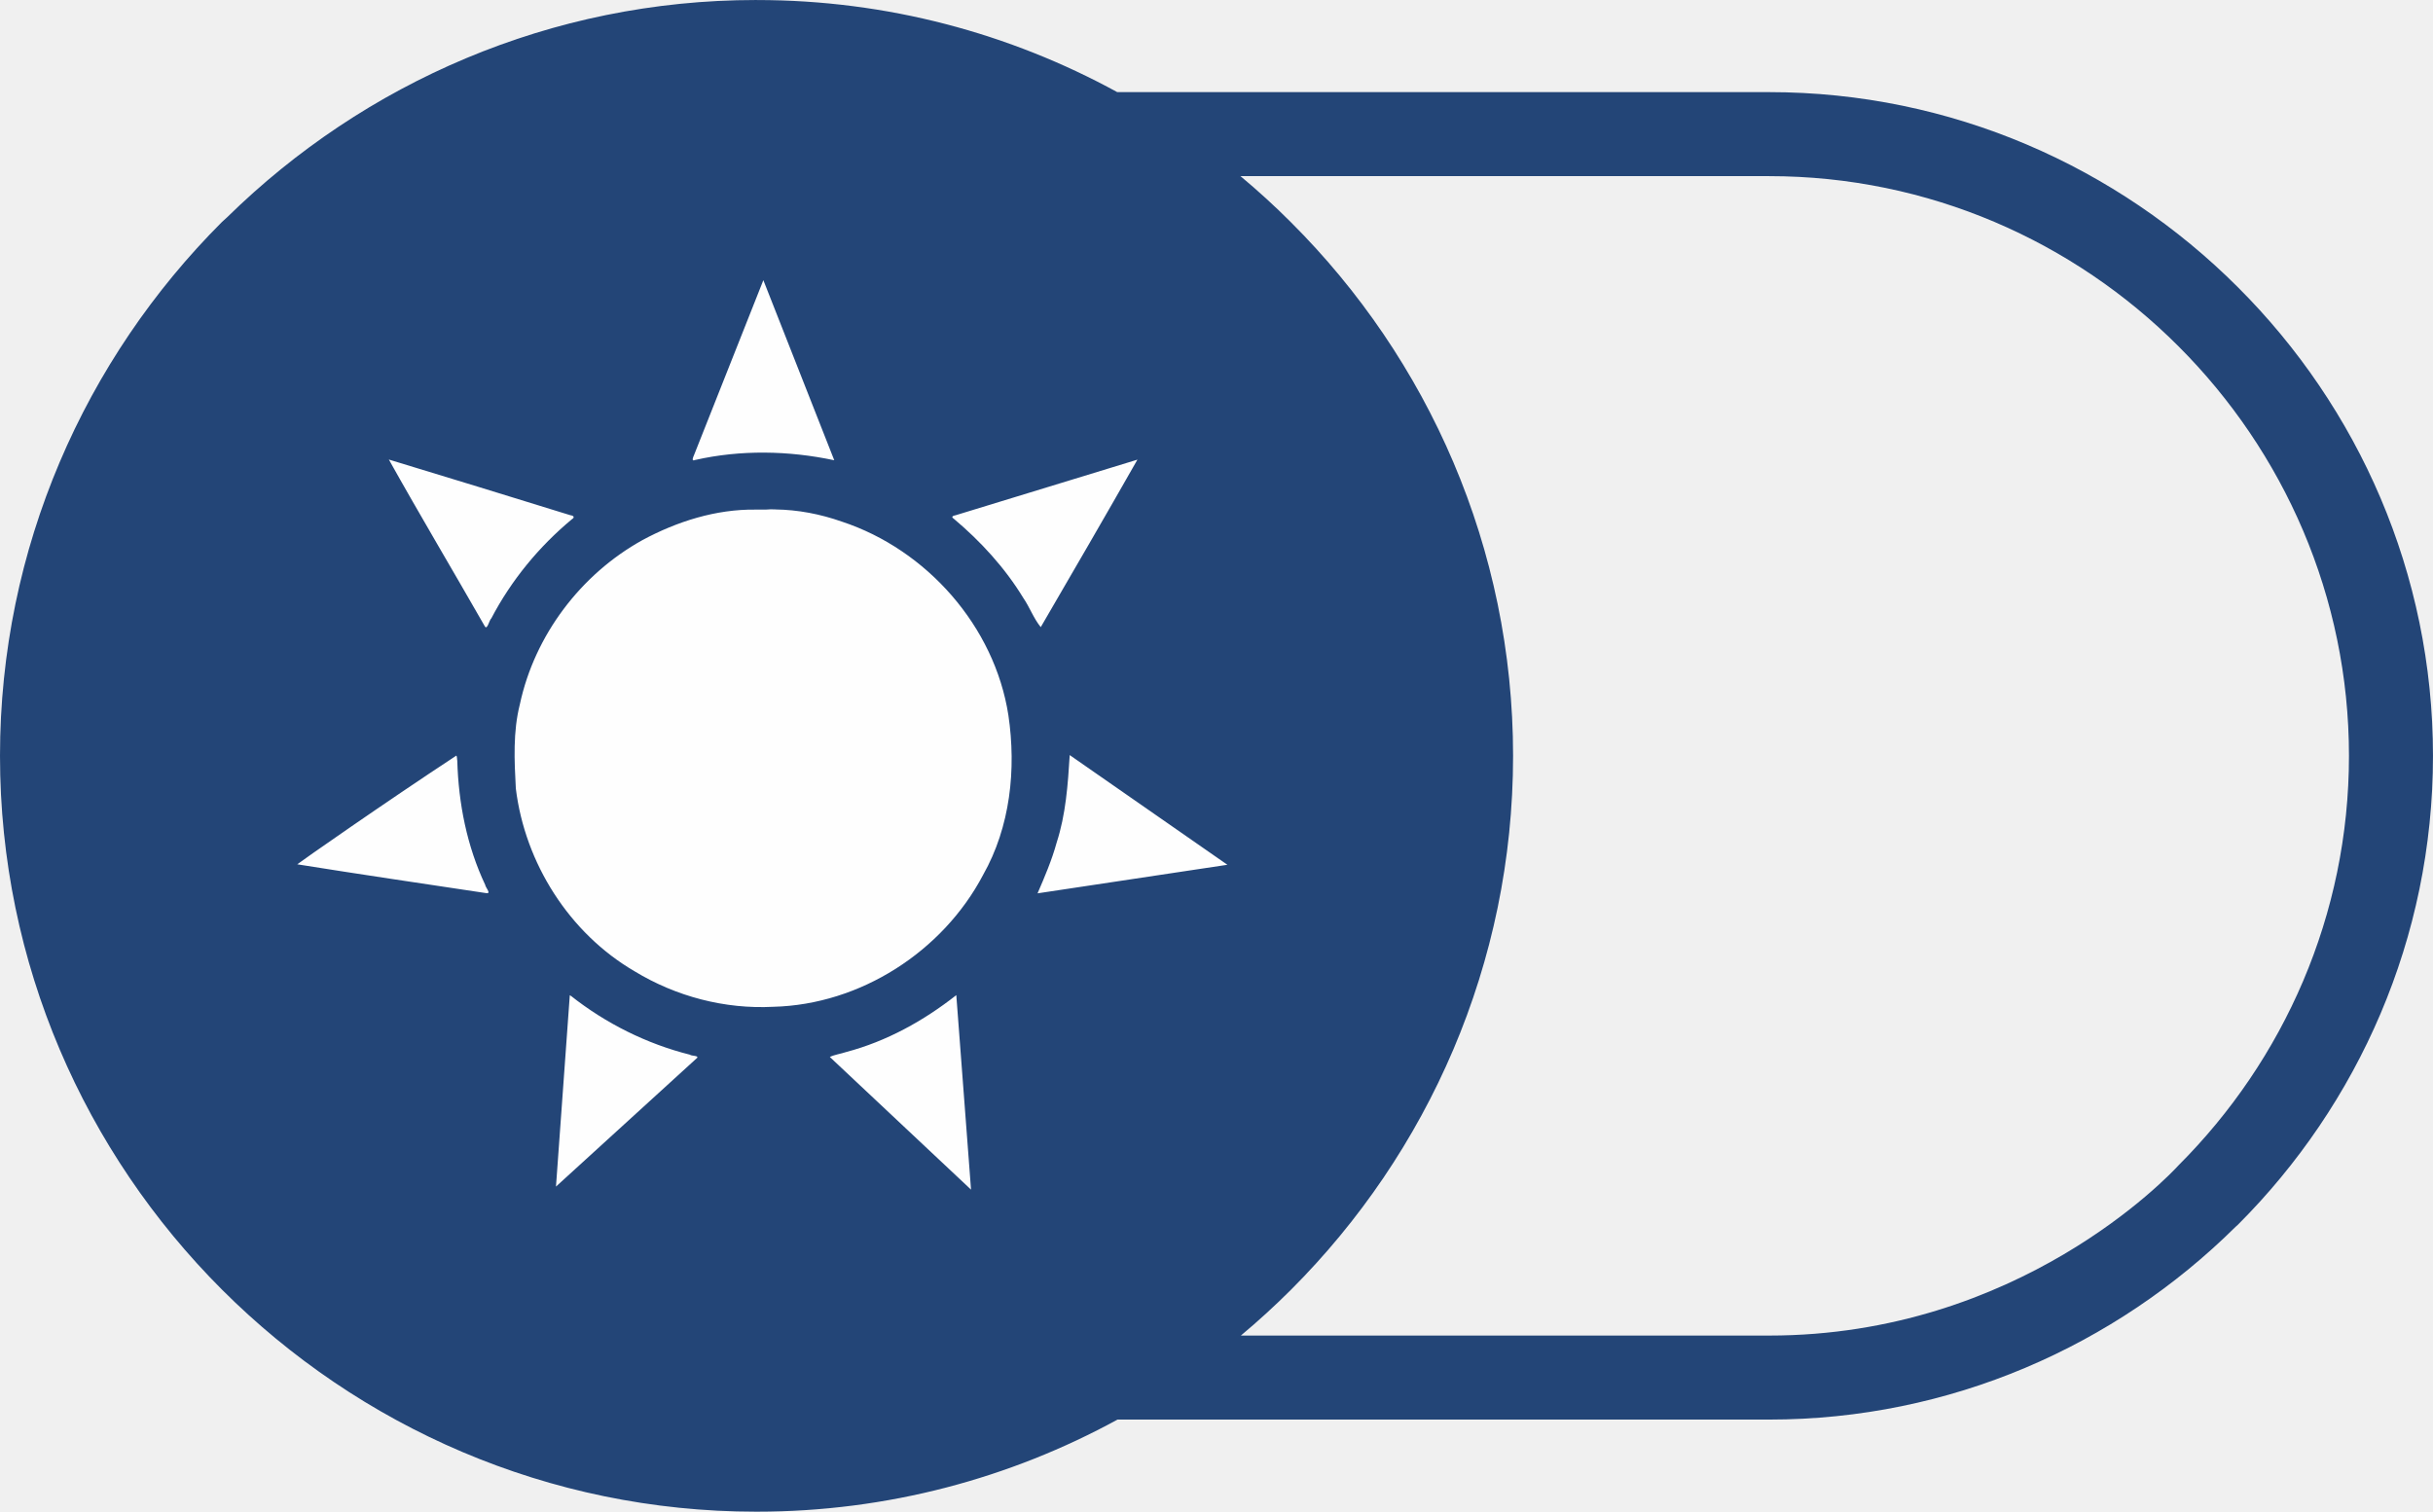
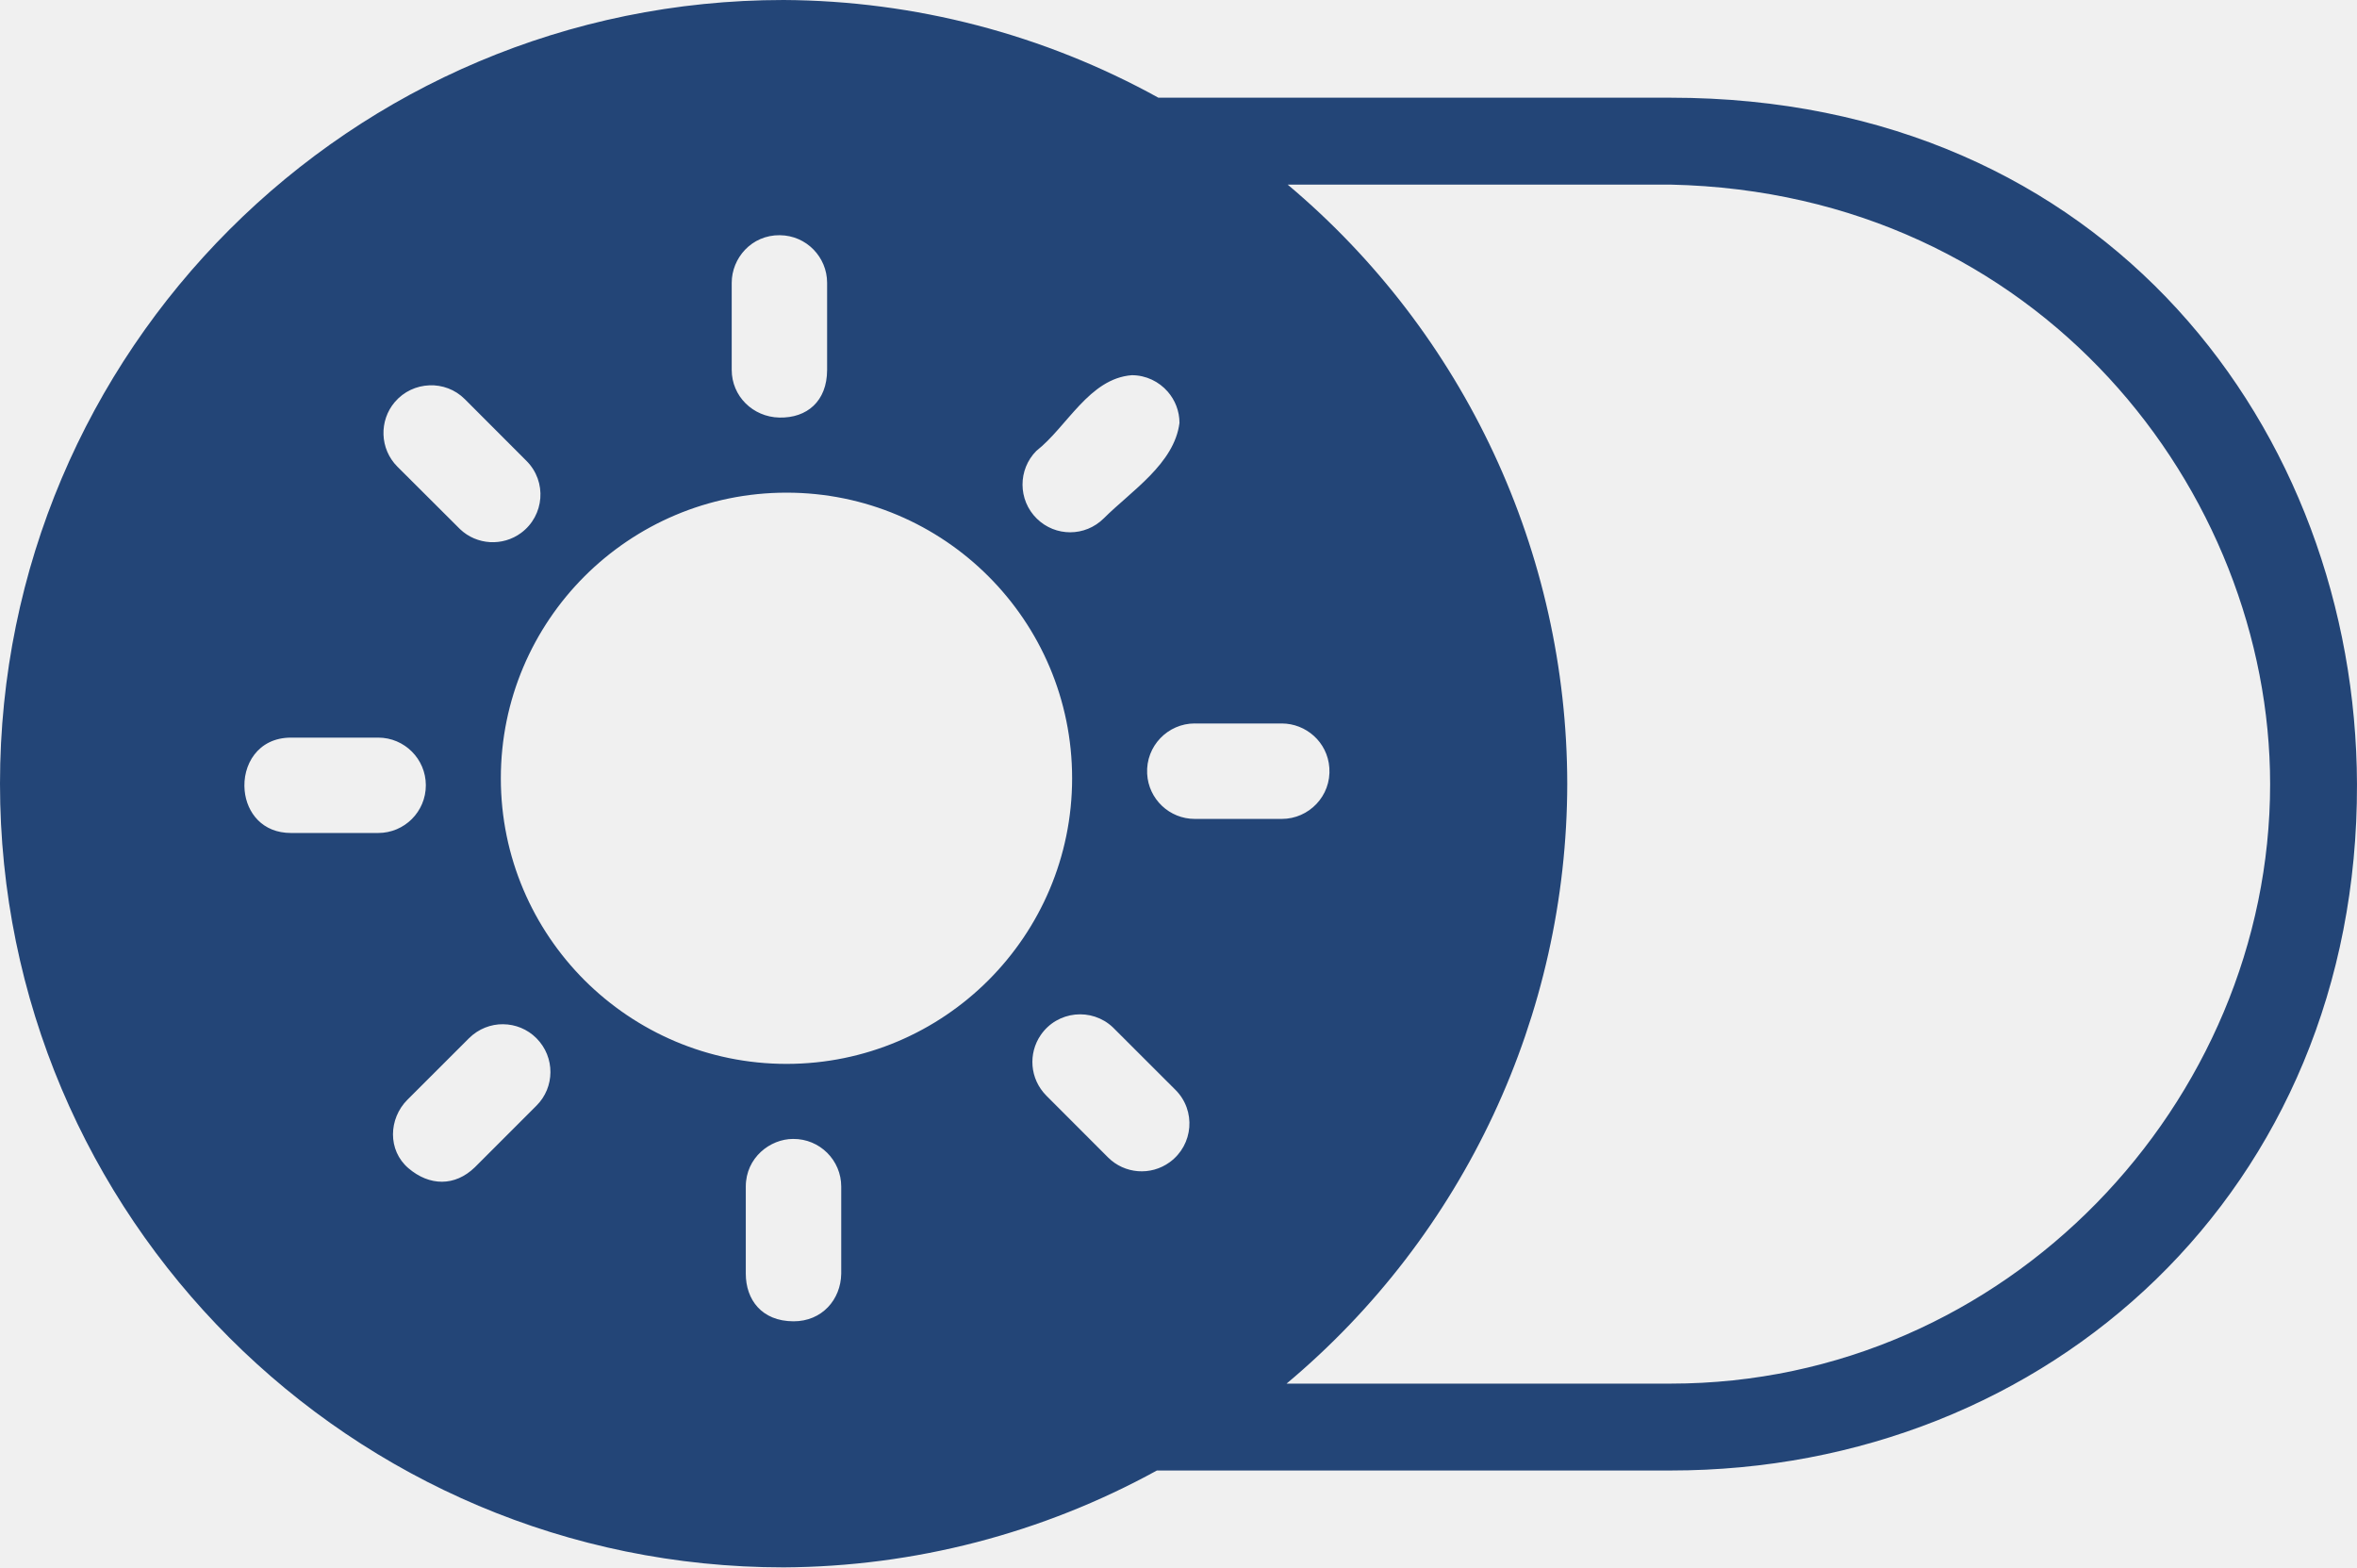
- <svg xmlns="http://www.w3.org/2000/svg" width="109.008mm" height="67.744mm" viewBox="0 0 109.008 67.744" version="1.1" id="svg1" xml:space="preserve">
+ <svg xmlns="http://www.w3.org/2000/svg" width="102.147mm" height="67.921mm" viewBox="0 0 102.147 67.921" version="1.1" id="svg1" xml:space="preserve">
  <defs id="defs1" />
  <style type="text/css" id="style1">.st0{fill-rule:evenodd;clip-rule:evenodd;}</style>
  <style type="text/css" id="style1-8">.st0{fill-rule:evenodd;clip-rule:evenodd;}</style>
-   <g id="g11" transform="translate(-902.2665,275.7618)">
-     <g id="g4" transform="translate(678.1153,-446.3247)">
-       <ellipse style="opacity:1;fill:#ffffff;fill-opacity:0.902;stroke-width:1.565;stroke-linecap:square;stroke-linejoin:bevel;paint-order:stroke fill markers" id="ellipse1" cx="257.048" cy="202.043" rx="26.295" ry="24.417" />
-       <g id="g3" transform="translate(6.171305,-46.95558)">
-         <path id="path1" style="fill:#234577;fill-opacity:1;stroke-width:0.265" d="m 251.852,217.519 c -9.189,0 -17.56,3.717 -23.685,9.726 l -0.241,0.22 c -6.136,6.136 -9.946,14.608 -9.946,23.926 0,9.319 3.813,17.788 9.948,23.924 6.138,6.136 14.61,9.948 23.924,9.948 h 0.047 c 5.837,0 11.343,-1.5 16.15,-4.127 h 29.194 c 8.12,0 15.515,-3.305 20.897,-8.636 l 0.111,-0.1 c 5.387,-5.39 8.736,-12.827 8.736,-21.008 0,-8.181 -3.347,-15.619 -8.742,-21.003 -5.392,-5.395 -12.83,-8.742 -21.003,-8.742 h -29.205 c -4.807,-2.63 -10.311,-4.127 -16.14,-4.127 z m 21.707,7.893 h 23.685 c 7.146,0 13.645,2.921 18.346,7.631 4.707,4.71 7.633,11.208 7.633,18.349 0,7.141 -2.926,13.639 -7.633,18.346 -0.426,0.465 -7.17,7.633 -18.346,7.633 h -23.669 c 0.78,-0.652 1.53,-1.338 2.249,-2.056 6.133,-6.136 9.948,-14.605 9.948,-23.924 0,-9.319 -3.813,-17.791 -9.957,-23.916 -0.72,-0.722 -1.474,-1.41 -2.257,-2.063 z m -21.379,4.659 3.178,8.073 c -2.04,-0.433 -4.192,-0.475 -6.237,-0.011 -0.179,0.079 -0.086,-0.13 -0.052,-0.205 l 3.111,-7.85 z m -16.768,8.039 -0.005,0.004 c 2.706,0.824 5.414,1.65 8.116,2.49 0.135,0.014 0.238,0.088 0.081,0.183 -1.477,1.227 -2.719,2.738 -3.61,4.441 -0.094,0.071 -0.183,0.557 -0.296,0.352 -1.424,-2.492 -2.896,-4.962 -4.295,-7.466 z m 33.523,0.009 h 0.01 l -0.007,0.003 c -1.426,2.509 -2.876,5.006 -4.328,7.501 -0.318,-0.385 -0.494,-0.89 -0.781,-1.306 -0.825,-1.356 -1.91,-2.537 -3.121,-3.556 -0.144,-0.093 -0.002,-0.136 0.094,-0.154 z m -16.221,2.226 v 0.004 c 1.014,0.012 2.019,0.207 2.977,0.543 3.811,1.255 6.852,4.695 7.469,8.681 0.358,2.423 0.085,5.001 -1.136,7.158 -1.805,3.431 -5.504,5.809 -9.394,5.906 -2.174,0.114 -4.363,-0.462 -6.22,-1.592 -2.924,-1.706 -4.91,-4.845 -5.319,-8.191 -0.067,-1.254 -0.131,-2.54 0.18,-3.769 0.661,-3.096 2.733,-5.835 5.496,-7.364 1.547,-0.834 3.291,-1.387 5.061,-1.365 0.15,3e-5 0.3,-0.004 0.451,0 0.145,-0.01 0.29,-0.019 0.435,-0.01 z m 13.2,11.009 -0.004,0.005 7.062,4.914 -8.506,1.28 c 0.318,-0.734 0.642,-1.492 0.856,-2.274 0.411,-1.266 0.503,-2.597 0.585,-3.916 l 0.003,-0.004 c -5.1e-4,-3.5e-4 -5.5e-4,-7.3e-4 -0.002,-0.001 z m -27.487,0.026 c 0.038,0.053 0.024,0.162 0.041,0.229 0.054,1.914 0.432,3.831 1.253,5.568 -0.001,0.099 0.296,0.407 0.041,0.366 -2.821,-0.424 -5.645,-0.84 -8.463,-1.291 0.124,-0.106 3.905,-2.753 7.128,-4.872 z m 22.403,10.73 -0.004,0.007 0.66,8.714 -6.327,-5.945 c 0.213,-0.106 0.497,-0.141 0.733,-0.222 1.806,-0.477 3.467,-1.396 4.928,-2.545 z m -17.321,0.009 c 0.014,-0.002 0.025,0.028 0.038,0.019 1.572,1.243 3.402,2.159 5.348,2.647 0.052,0.06 0.374,0.032 0.327,0.134 l -6.332,5.775 z" />
-       </g>
-     </g>
-   </g>
+   <path id="path28" style="fill:#234577;fill-opacity:1;stroke-width:2.865;stroke-linecap:round;paint-order:markers fill stroke" d="M 33.961,0 C 15.205,-1.3999903e-4 -4.2999088e-4,15.205 0,33.961 c 1.5000912e-4,18.756 15.205,33.96 33.961,33.96 5.657,-0.03 11.218,-1.473 16.176,-4.198 H 72.402 c 16.396,0 29.797,-12.183 29.744,-29.744 C 102.101,18.72 91.316,4.234 72.402,4.234 H 50.202 C 45.228,1.486 39.644,0.03 33.961,0 Z m 21.845,8 h 16.597 c 15.982,0.349 25.979,13.304 25.979,25.979 0,13.79 -11.411,25.979 -25.979,25.979 H 55.757 C 63.454,53.516 67.907,43.999 67.921,33.961 67.909,23.944 63.475,14.443 55.805,8 Z m -22.004,2.193 c 1.147,0.012 2.043,0.95 2.043,2.061 v 3.778 c -0.003,1.36 -0.876,2.088 -2.067,2.063 -1.152,-0.024 -2.067,-0.93 -2.067,-2.063 V 12.253 c 0,-1.059 0.851,-2.074 2.09,-2.061 z m 15.248,6.066 c 0.62,0 1.178,0.278 1.558,0.714 0.316,0.364 0.508,0.838 0.508,1.354 -0.224,1.77 -2.096,2.952 -3.279,4.134 -0.815,0.809 -2.099,0.8 -2.9,0.017 -0.829,-0.81 -0.826,-2.135 -0.02,-2.943 1.326,-1.039 2.288,-3.135 4.133,-3.276 z m -30.444,0.438 c 0.555,-0.022 1.117,0.177 1.539,0.601 l 2.672,2.675 c 0.9,0.9 0.775,2.373 -0.232,3.119 -0.799,0.592 -1.922,0.53 -2.647,-0.161 l -2.716,-2.709 c -0.77,-0.77 -0.799,-1.995 -0.111,-2.801 0.392,-0.459 0.939,-0.701 1.494,-0.723 z m 15.48,4.652 c 3.419,0 6.511,1.386 8.751,3.626 2.24,2.24 3.626,5.333 3.626,8.751 0,3.416 -1.388,6.511 -3.626,8.751 -2.24,2.24 -5.333,3.626 -8.751,3.626 -3.416,0 -6.511,-1.388 -8.755,-3.626 -2.237,-2.24 -3.626,-5.332 -3.626,-8.751 0,-3.419 1.388,-6.511 3.626,-8.751 2.243,-2.24 5.336,-3.626 8.755,-3.626 z M 51.777,31.351 h 3.778 c 1.037,0.004 1.975,0.795 2.056,1.92 0.088,1.229 -0.896,2.216 -2.056,2.216 H 51.777 c -1.089,10e-4 -2.005,-0.854 -2.062,-1.959 -0.062,-1.199 0.898,-2.178 2.062,-2.178 z m -39.164,0.613 h 3.774 c 1.144,-0.001 2.068,0.928 2.068,2.065 0.001,1.143 -0.925,2.069 -2.068,2.068 h -3.774 c -1.246,10e-4 -1.916,-0.881 -2.01,-1.83 -0.11,-1.106 0.56,-2.303 2.01,-2.303 z m 33.981,12.002 c 0.575,-0.06 1.175,0.12 1.632,0.55 l 2.719,2.716 c 0.892,0.892 0.781,2.377 -0.251,3.13 -0.821,0.599 -1.957,0.511 -2.675,-0.207 l -2.672,-2.675 c -0.726,-0.731 -0.79,-1.834 -0.243,-2.629 0.362,-0.526 0.914,-0.825 1.489,-0.885 z M 21.804,44.385 c 0.528,0.004 1.05,0.209 1.445,0.606 0.817,0.823 0.798,2.128 0,2.922 l -2.672,2.672 c -0.865,0.837 -1.965,0.816 -2.876,0.039 -0.91,-0.777 -0.861,-2.147 -0.047,-2.965 l 2.675,-2.672 c 0.415,-0.409 0.947,-0.607 1.475,-0.603 z m 12.563,4.97 c 1.165,-0.012 2.09,0.929 2.09,2.063 v 3.778 c -0.019,1.123 -0.835,2.065 -2.069,2.062 -1.378,-0.004 -2.067,-0.939 -2.067,-2.063 v -3.778 c 7.6e-4,-1.252 1.057,-2.062 2.046,-2.062 z" />
</svg>
